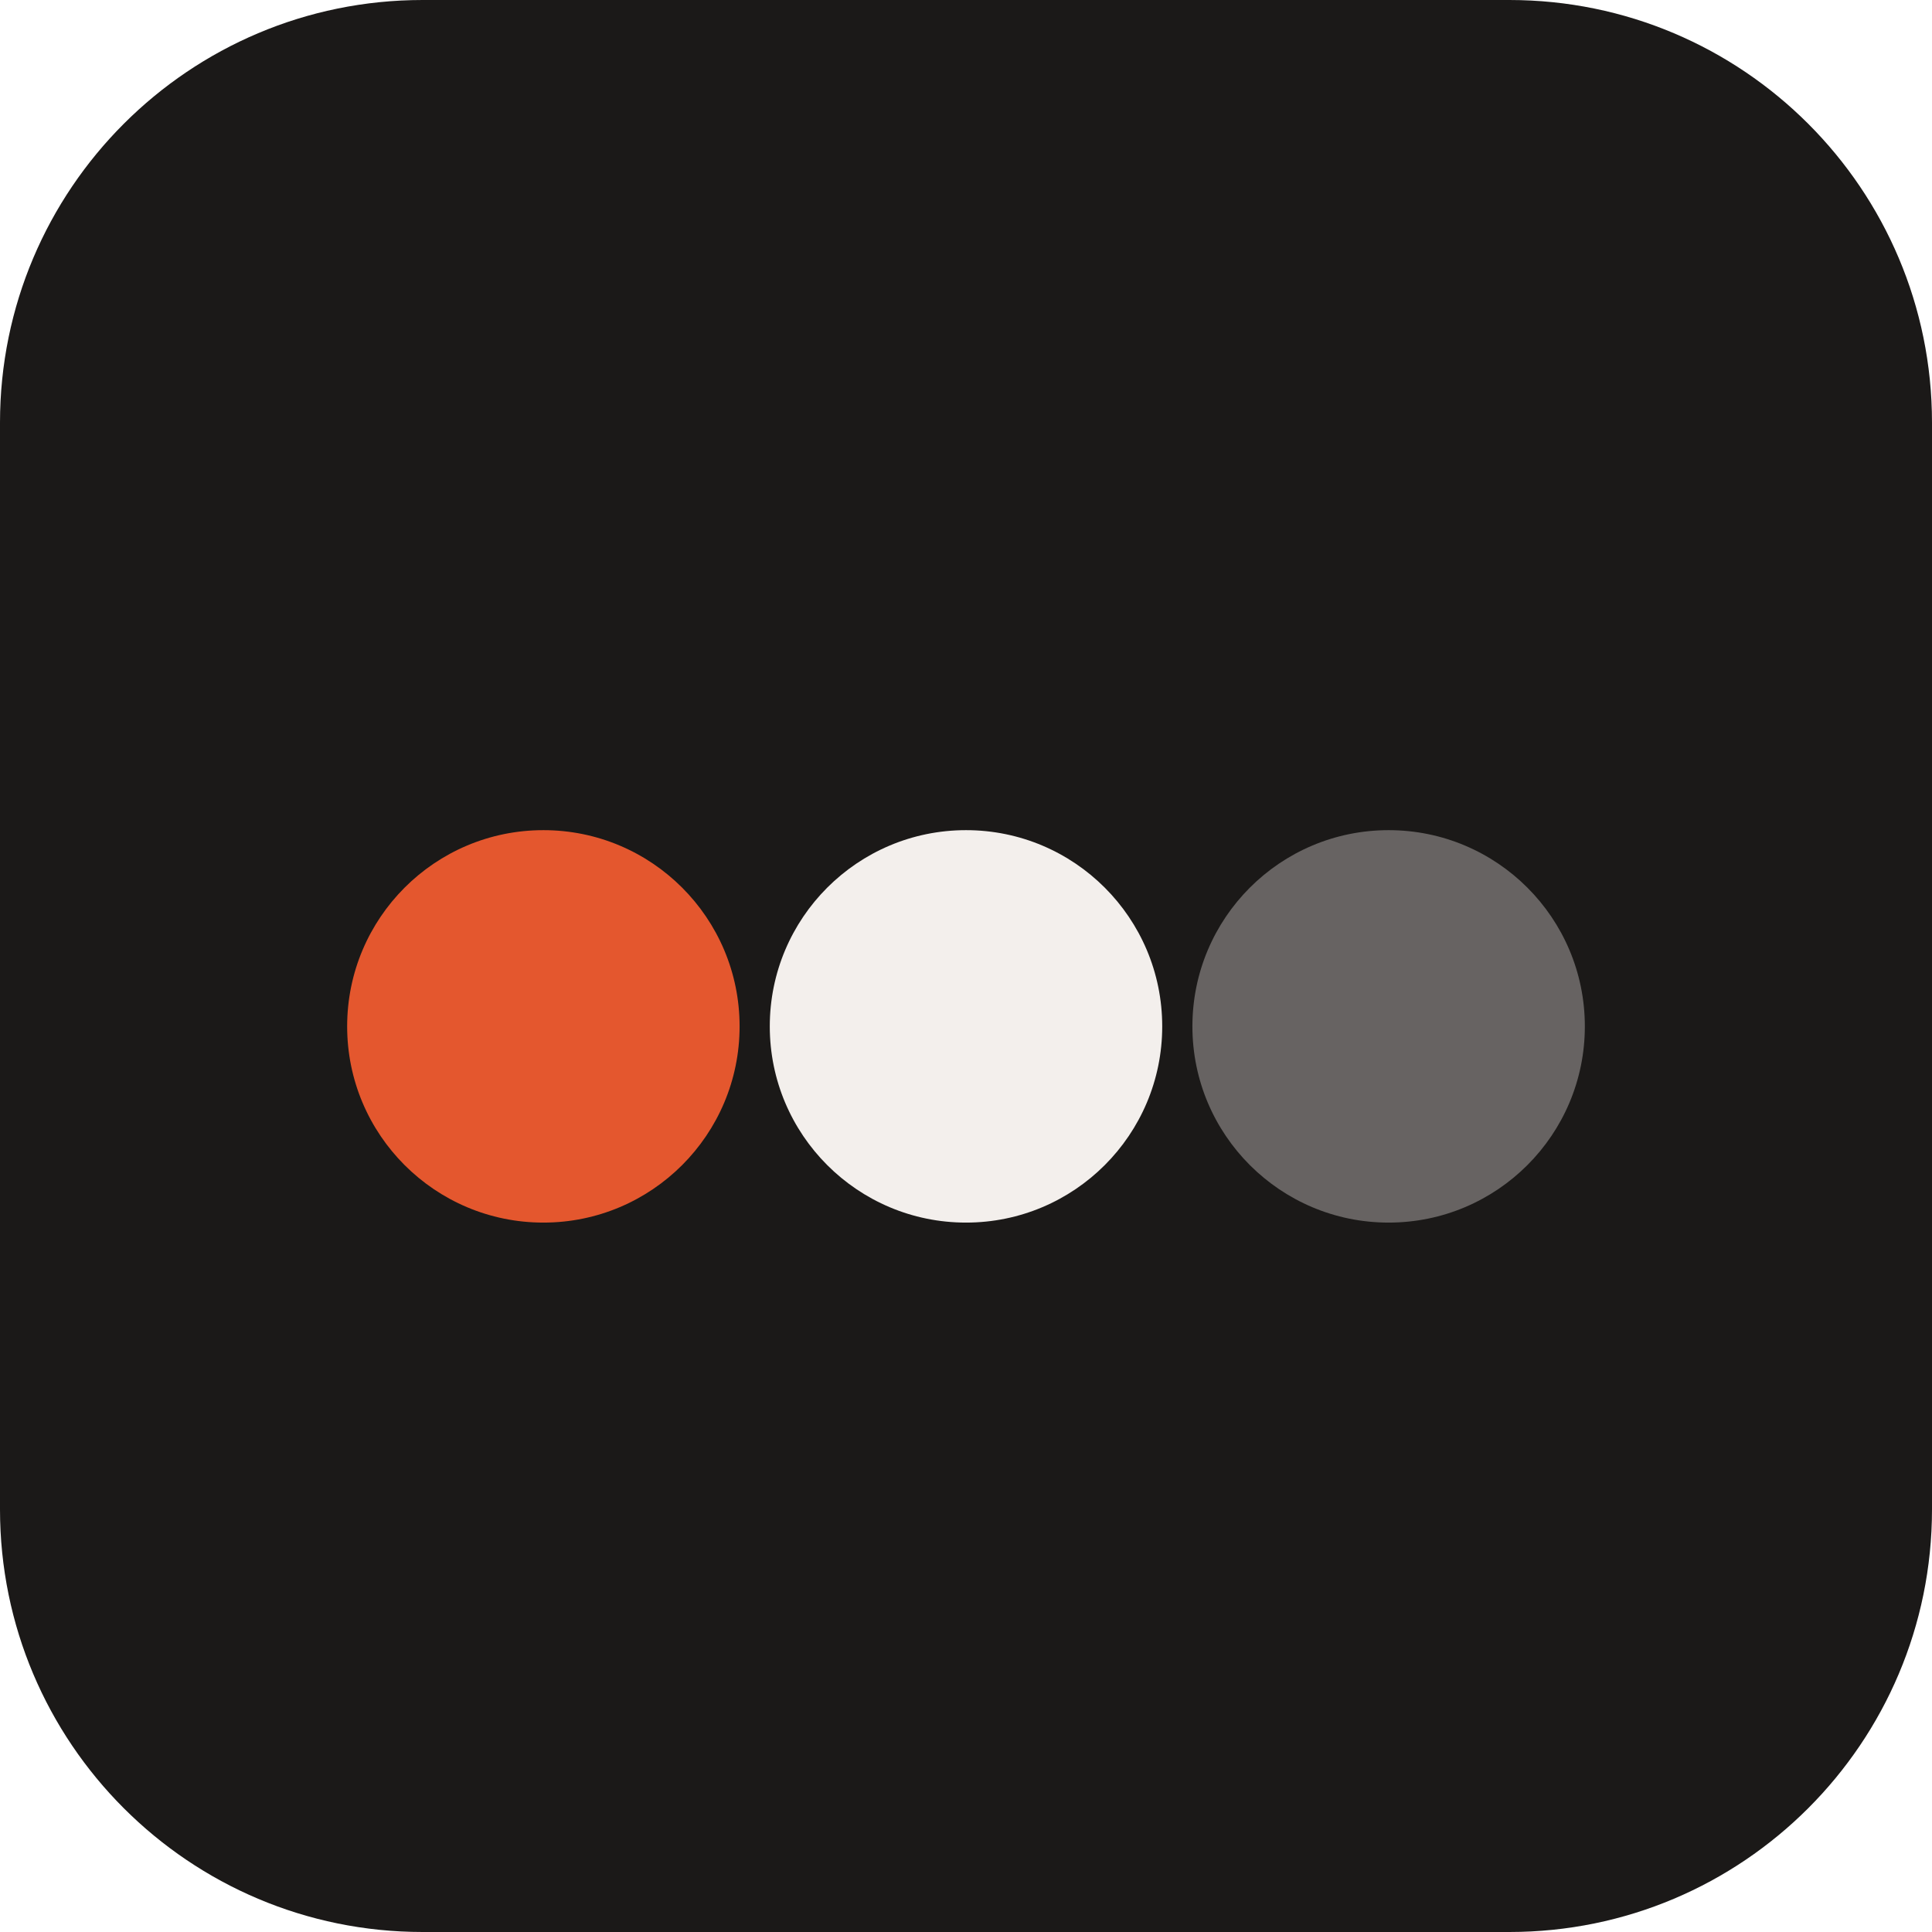
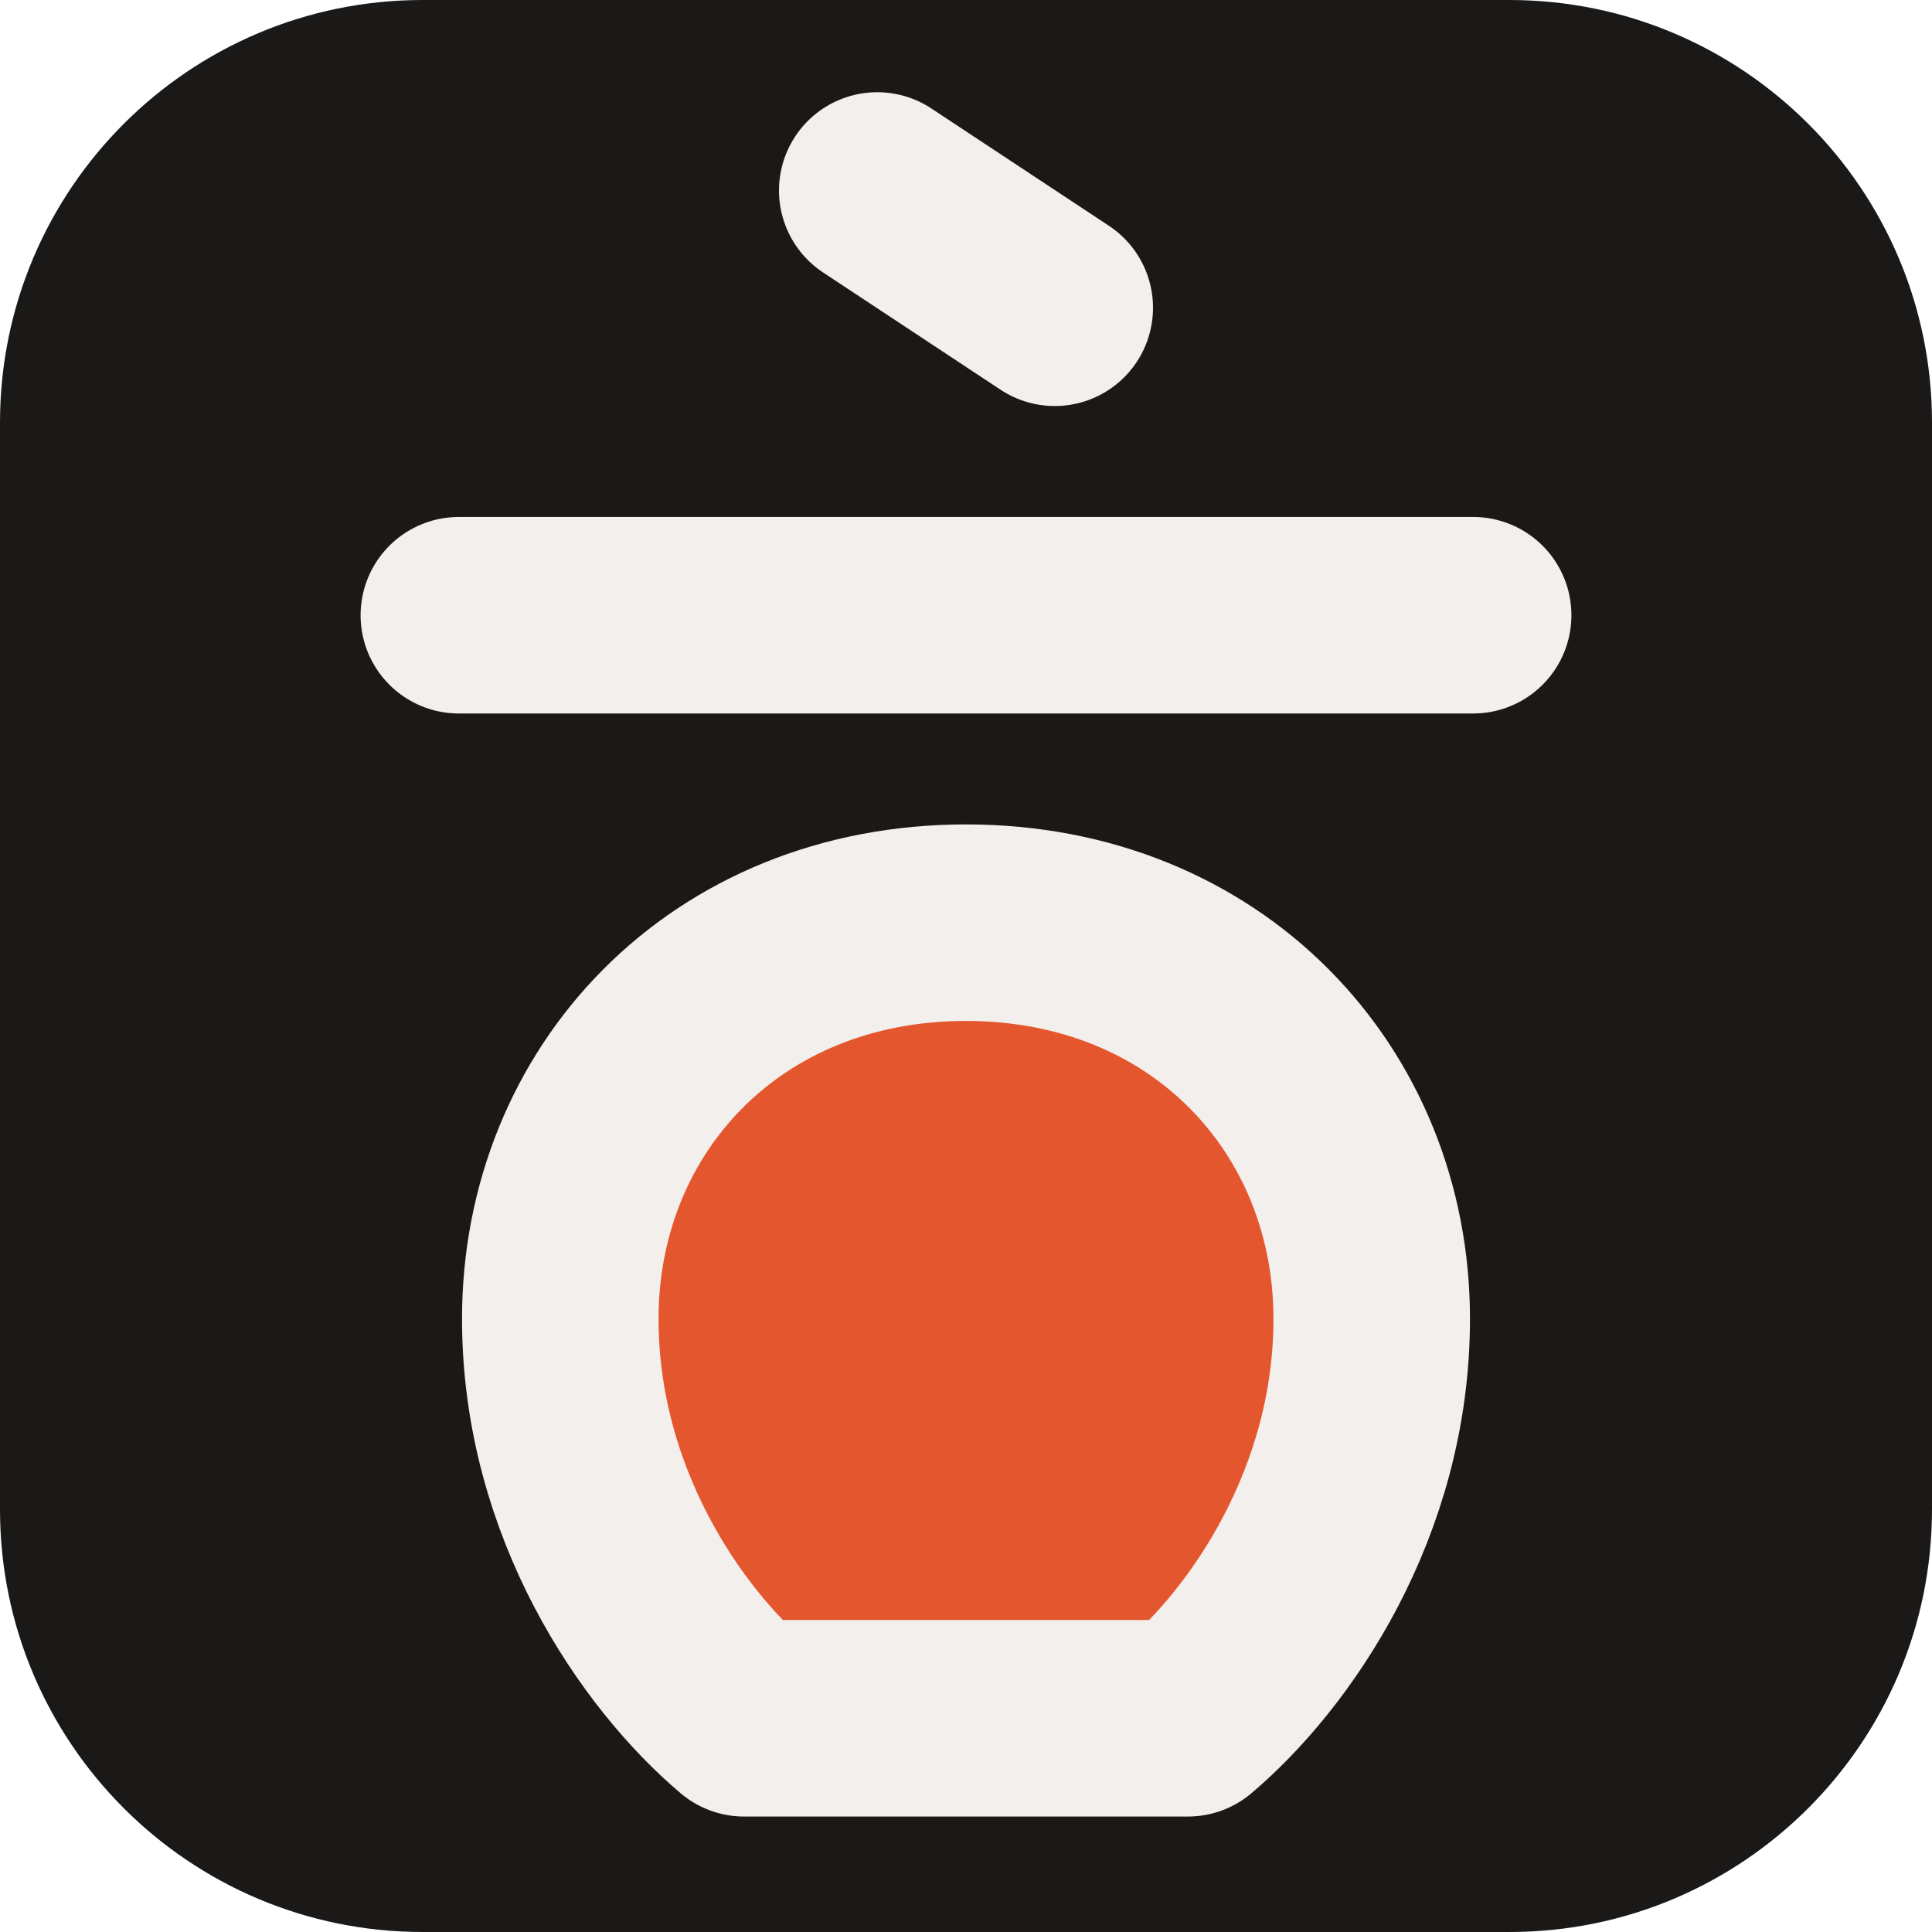
<svg xmlns="http://www.w3.org/2000/svg" viewBox="0 0 64 64">
  <rect width="64" height="64" rx="14" fill="#1B1918" />
-   <circle cx="18" cy="34" r="6.5" fill="#E4572E" />
-   <circle cx="32" cy="34" r="6.5" fill="#F3EFEC" />
-   <circle cx="46" cy="34" r="6.5" fill="#F3EFEC" fill-opacity=".35" />
+   <g transform="translate(32 33.4) scale(1.05) translate(-32 -32)">
+     <path d="M32 29.3C39.6 29.3 44.8 34.9 44.8 41.8C44.8 47.6 41.6 52.2 39 54.4H25C22.4 52.2 19.2 47.6 19.2 41.8C19.2 34.9 24.4 29.3 32 29.3Z" fill="#E4572E" stroke="#F3EFEC" stroke-width="6.2" stroke-linejoin="round" />
+     <path d="M29.2 6.2L34.8 9.9M16 19.6H48" stroke="#F3EFEC" stroke-width="6.2" stroke-linecap="round" />
+   </g>
</svg>
